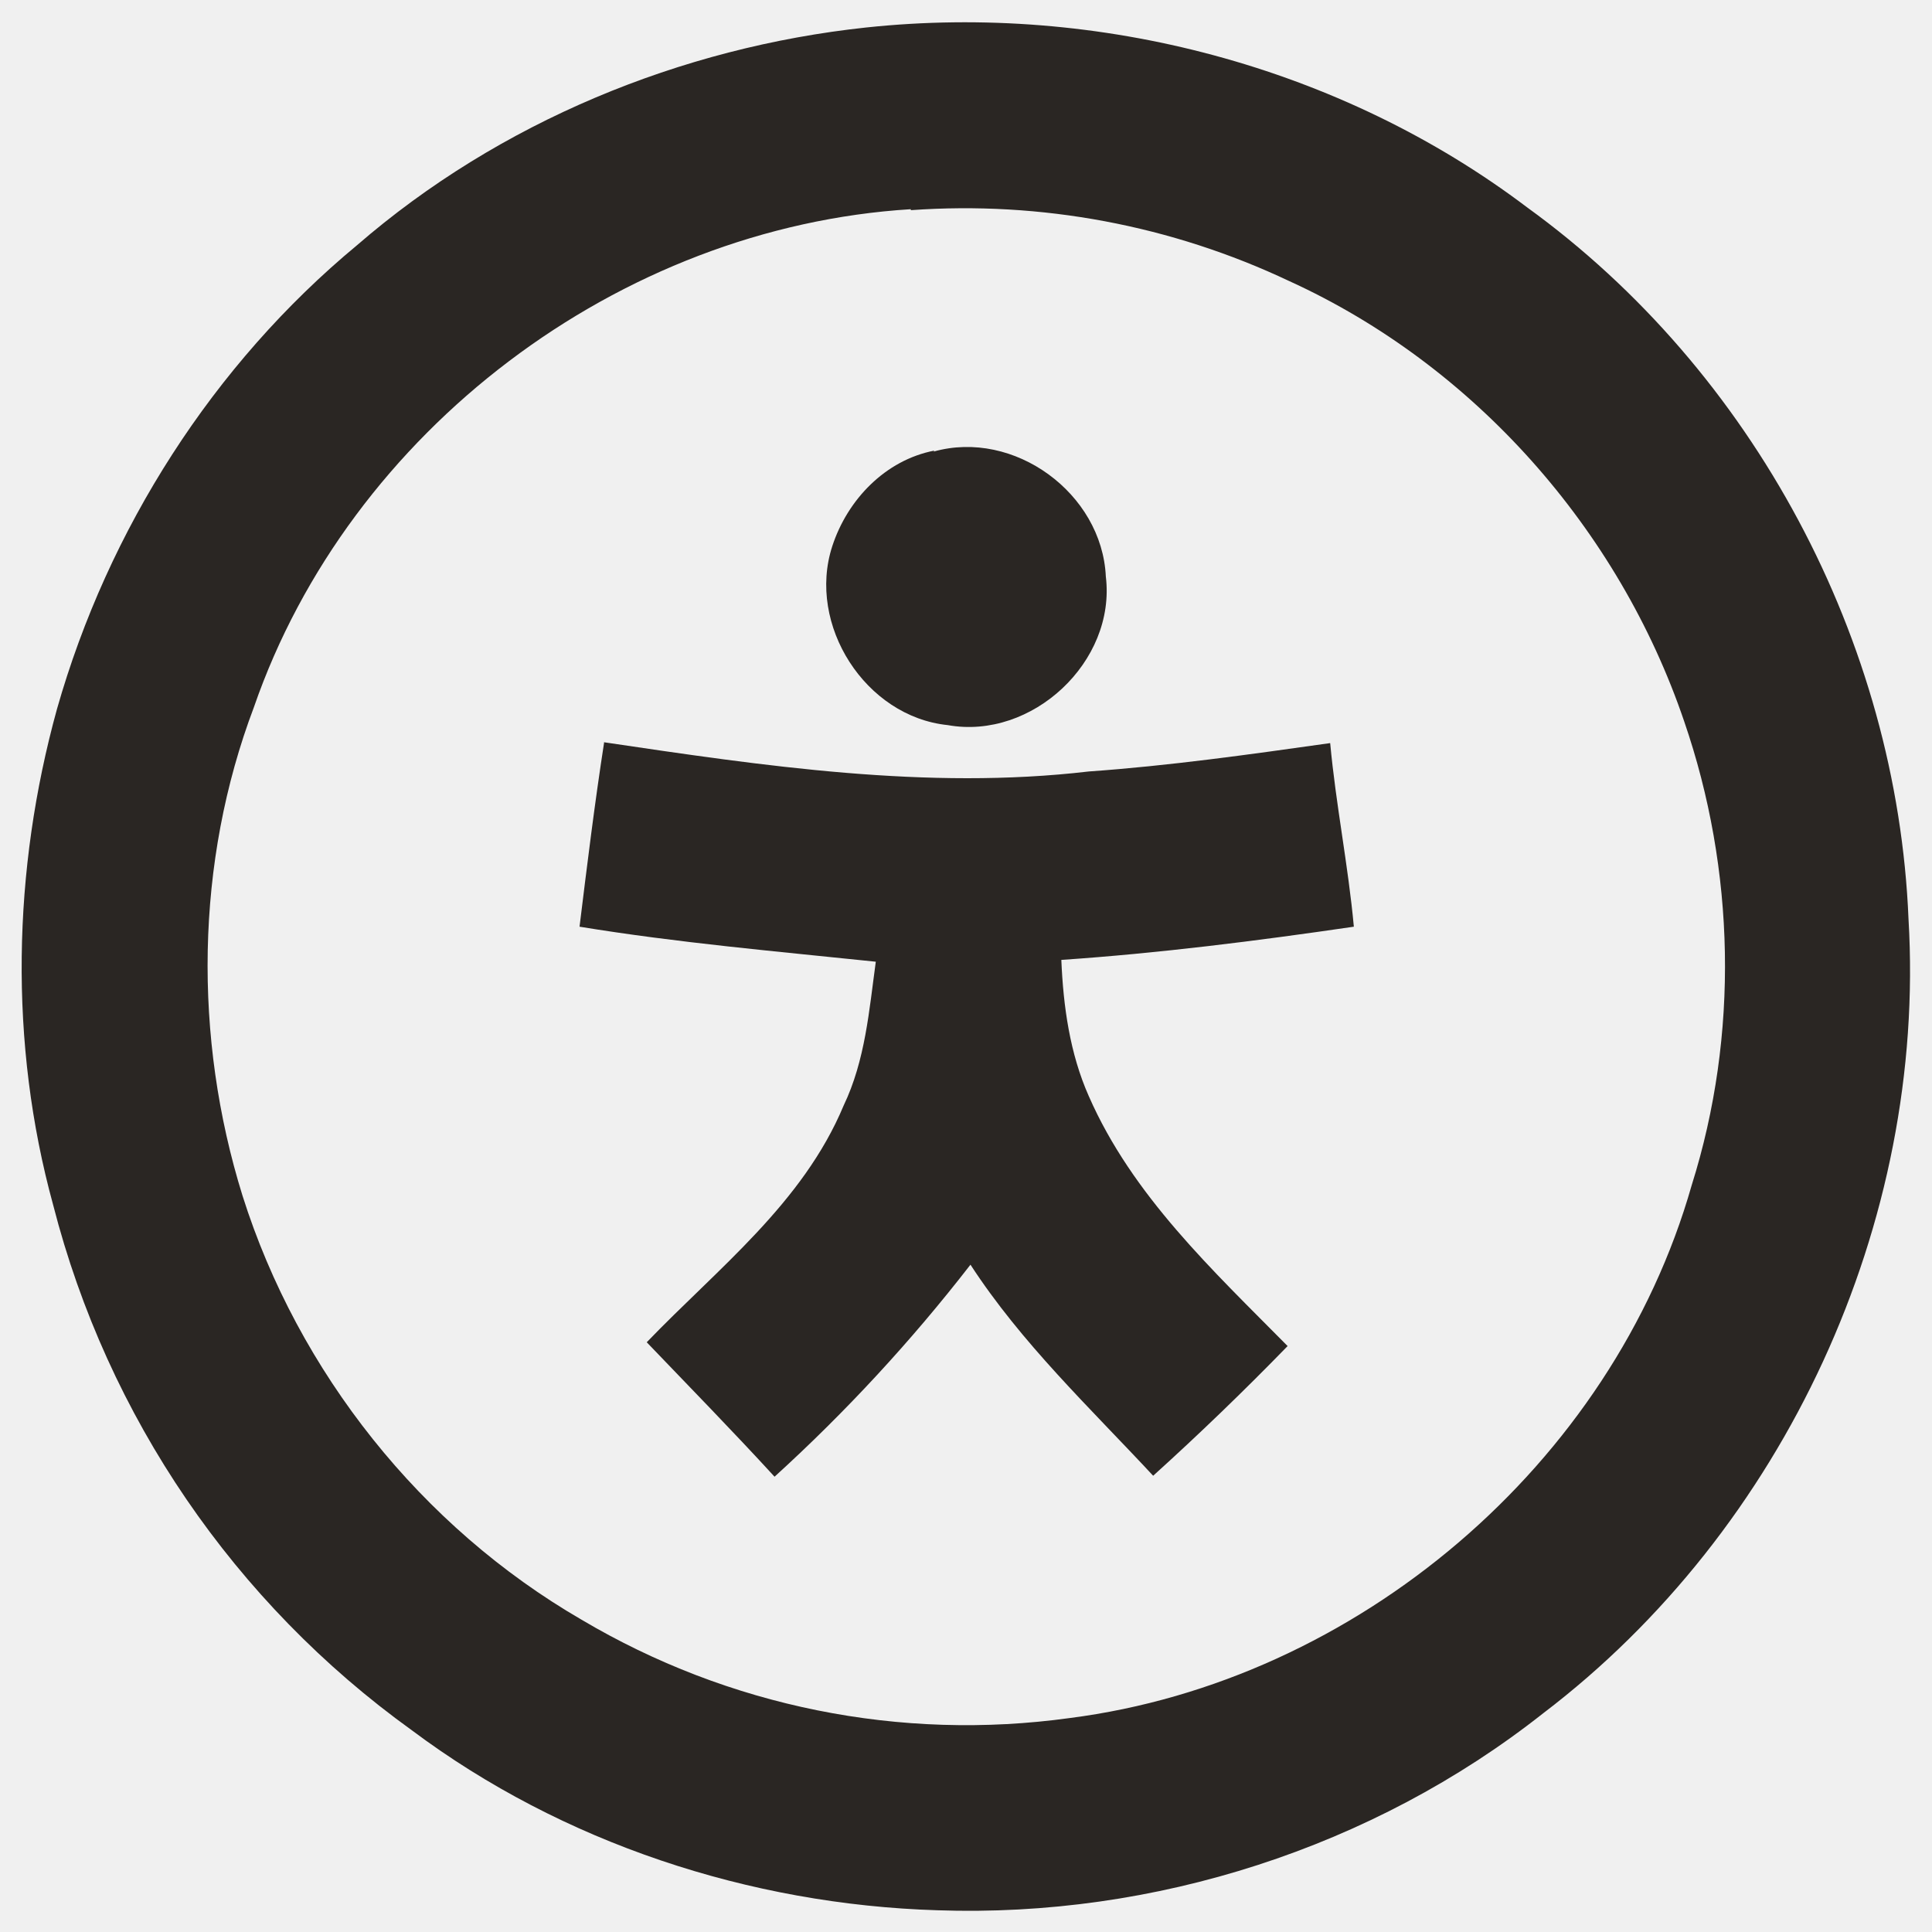
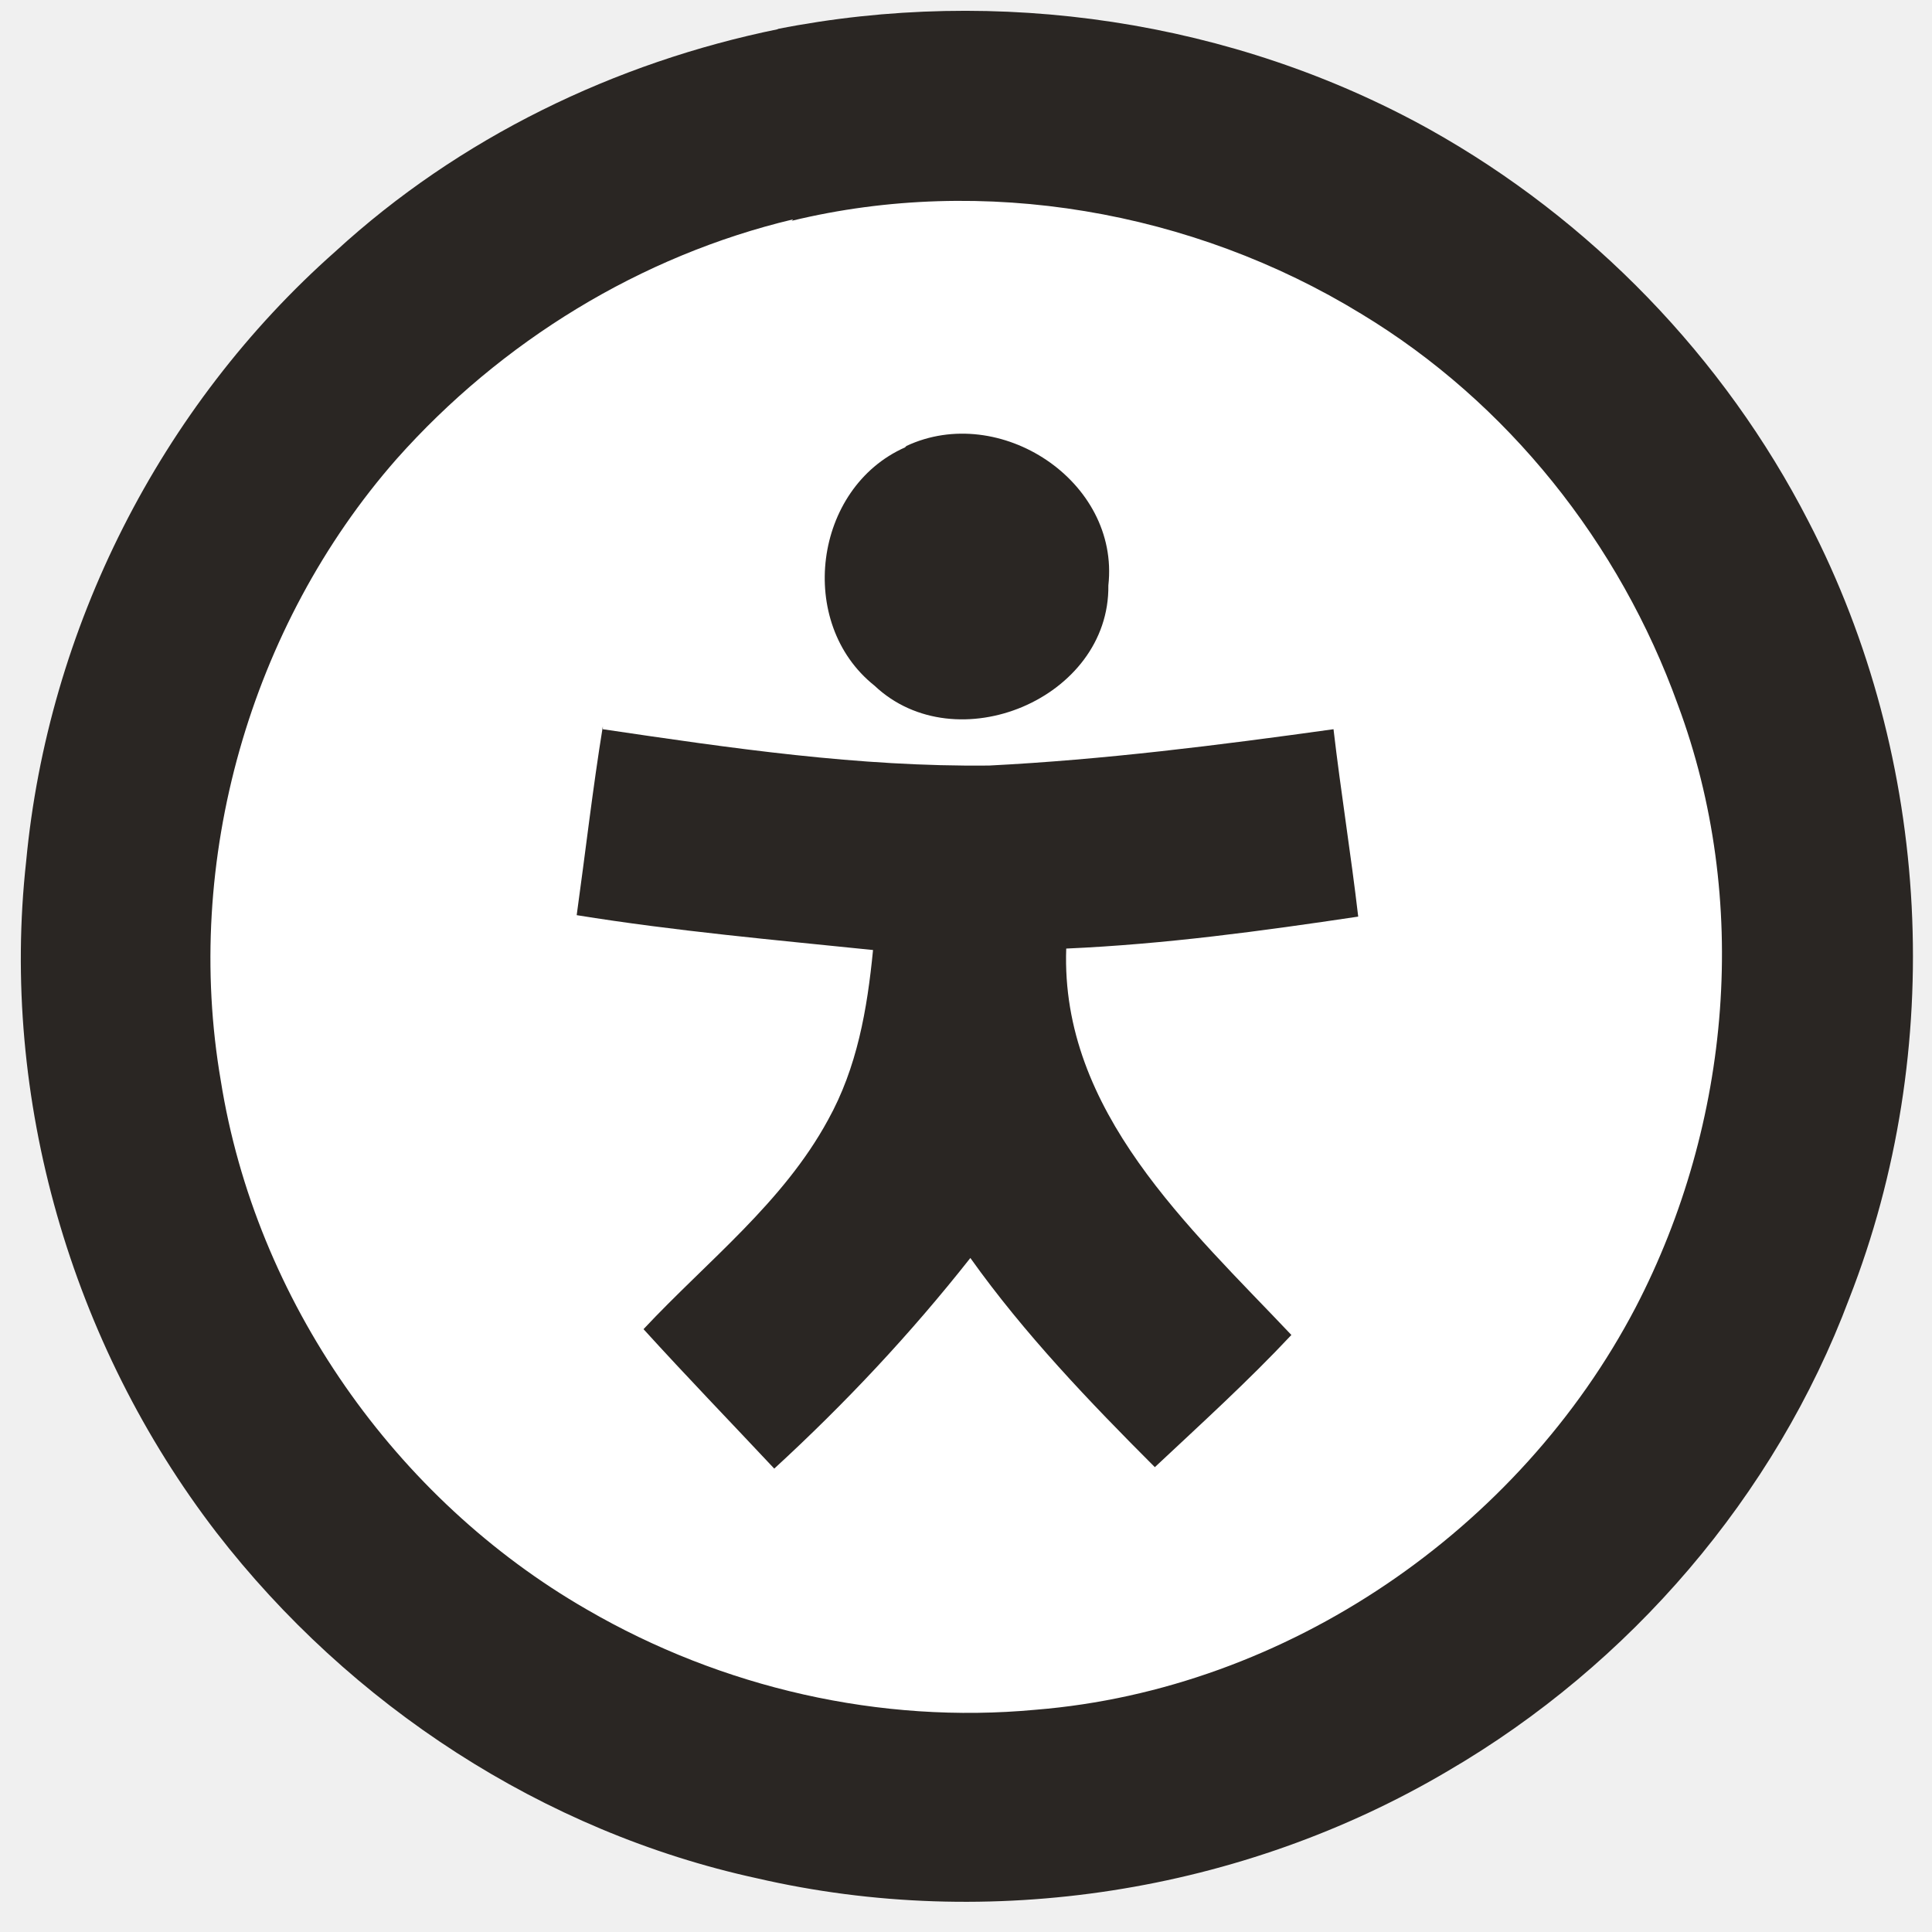
- <svg xmlns="http://www.w3.org/2000/svg" width="32" height="32" fill="none" viewBox="0 0 32 32">
-   <g clip-path="url(#a)">
-     <path fill="#2A2623" d="M14.35.455c3.84-.408 7.854.643 10.943 2.979 3.747 2.712 6.13 7.18 6.318 11.79.298 5.033-2.054 10.113-6.052 13.154-2.822 2.227-6.444 3.387-10.034 3.262-3.104-.095-6.209-1.114-8.702-2.98a15.446 15.446 0 0 1-5.942-8.7c-.737-2.682-.674-5.551.063-8.217.847-2.978 2.587-5.707 4.97-7.682C8.266 2.023 11.276.784 14.349.455Zm.736 3.01c-4.829.298-9.297 3.669-10.88 8.247-.973 2.571-1.004 5.472-.19 8.09.926 2.932 2.964 5.488 5.614 7.024a12.495 12.495 0 0 0 8.09 1.63c4.75-.61 8.984-4.201 10.3-8.826.785-2.493.722-5.221-.125-7.683-1.081-3.182-3.48-5.895-6.538-7.29a12.566 12.566 0 0 0-6.271-1.176v-.016Z" />
-     <path fill="#2A2623" d="M15.462 7.48c1.333-.377 2.79.689 2.854 2.069.172 1.41-1.223 2.712-2.619 2.461-1.364-.14-2.336-1.662-1.912-2.963.25-.768.877-1.427 1.693-1.584l-.016.016ZM9.99 12.292c2.65.392 5.363.8 8.044.486 1.333-.094 2.665-.282 3.998-.47.094 1.019.298 2.022.392 3.041-1.615.236-3.23.44-4.845.55.032.767.141 1.551.455 2.257.721 1.646 2.054 2.885 3.293 4.139a48.017 48.017 0 0 1-2.227 2.148c-1.05-1.129-2.18-2.195-3.026-3.496a27.622 27.622 0 0 1-3.245 3.512c-.69-.753-1.411-1.49-2.117-2.227 1.176-1.223 2.587-2.305 3.261-3.92.36-.752.423-1.583.533-2.383-1.646-.172-3.277-.313-4.907-.58.125-1.019.25-2.038.408-3.057H9.99Z" />
+ <svg xmlns="http://www.w3.org/2000/svg" id="Layer_1" version="1.1" viewBox="0 0 133 133">
+   <defs>
+     <style>
+       .st0 {
+         fill: #fff;
+       }
+ 
+       .st1 {
+         fill: #2a2623;
+       }
+     </style>
+   </defs>
+   <circle class="st0" cx="66.5" cy="65.9" r="55.5" />
+   <g>
+     <path class="st1" d="M53.5,2c15.2-3,31.4-.6,44.9,6.9,11.1,6.2,20.3,15.7,26.1,27,8.5,16.4,9.5,36.4,2.8,53.5-5.1,13.6-15.1,25.2-27.6,32.5-14.2,8.4-31.6,11.1-47.6,7.4-14.7-3.2-28-11.9-37.2-23.8C4.9,92.5,0,75.6,1.8,59.3c1.5-16,9.2-31.3,21.3-42,8.5-7.8,19.2-13,30.5-15.3ZM54.6,15.1c-10.5,2.5-20.1,8.4-27.3,16.5-10.1,11.5-14.7,27.7-12.1,42.8,2.4,15.1,12,28.8,25.2,36.4,9.3,5.4,20.2,7.9,30.9,6.9,17.3-1.4,33.3-12.4,41.3-27.7,6.6-12.7,7.9-28.1,2.9-41.5-4-11.1-11.7-20.8-21.8-26.9-11.6-7.1-26-9.6-39.2-6.4Z" />
+     <path class="st1" d="M62.4,30.7c6.4-3,14.7,2.4,13.9,9.6.1,7.8-10.5,12.2-16.1,6.9-5.4-4.3-4.2-13.6,2.1-16.4Z" />
+     <path class="st1" d="M41.5,50.2c8.8,1.3,17.6,2.6,26.6,2.5,7.9-.4,15.8-1.4,23.7-2.5.5,4.3,1.2,8.6,1.7,12.9-6.7,1-13.3,1.9-20.1,2.2-.4,11.2,8.5,19.2,15.5,26.6-3,3.2-6.2,6.1-9.4,9.1-4.5-4.5-9-9.2-12.7-14.4-4.1,5.2-8.6,10-13.5,14.5-3-3.2-6-6.3-9-9.6,4.4-4.7,9.6-8.7,12.7-14.4,2-3.6,2.7-7.6,3.1-11.7-6.8-.7-13.6-1.3-20.4-2.4.6-4.3,1.1-8.7,1.8-13Z" />
  </g>
-   <defs>
-     <clipPath id="a">
-       <path fill="#fff" d="M0 0h32v32H0z" />
-     </clipPath>
-   </defs>
</svg>
